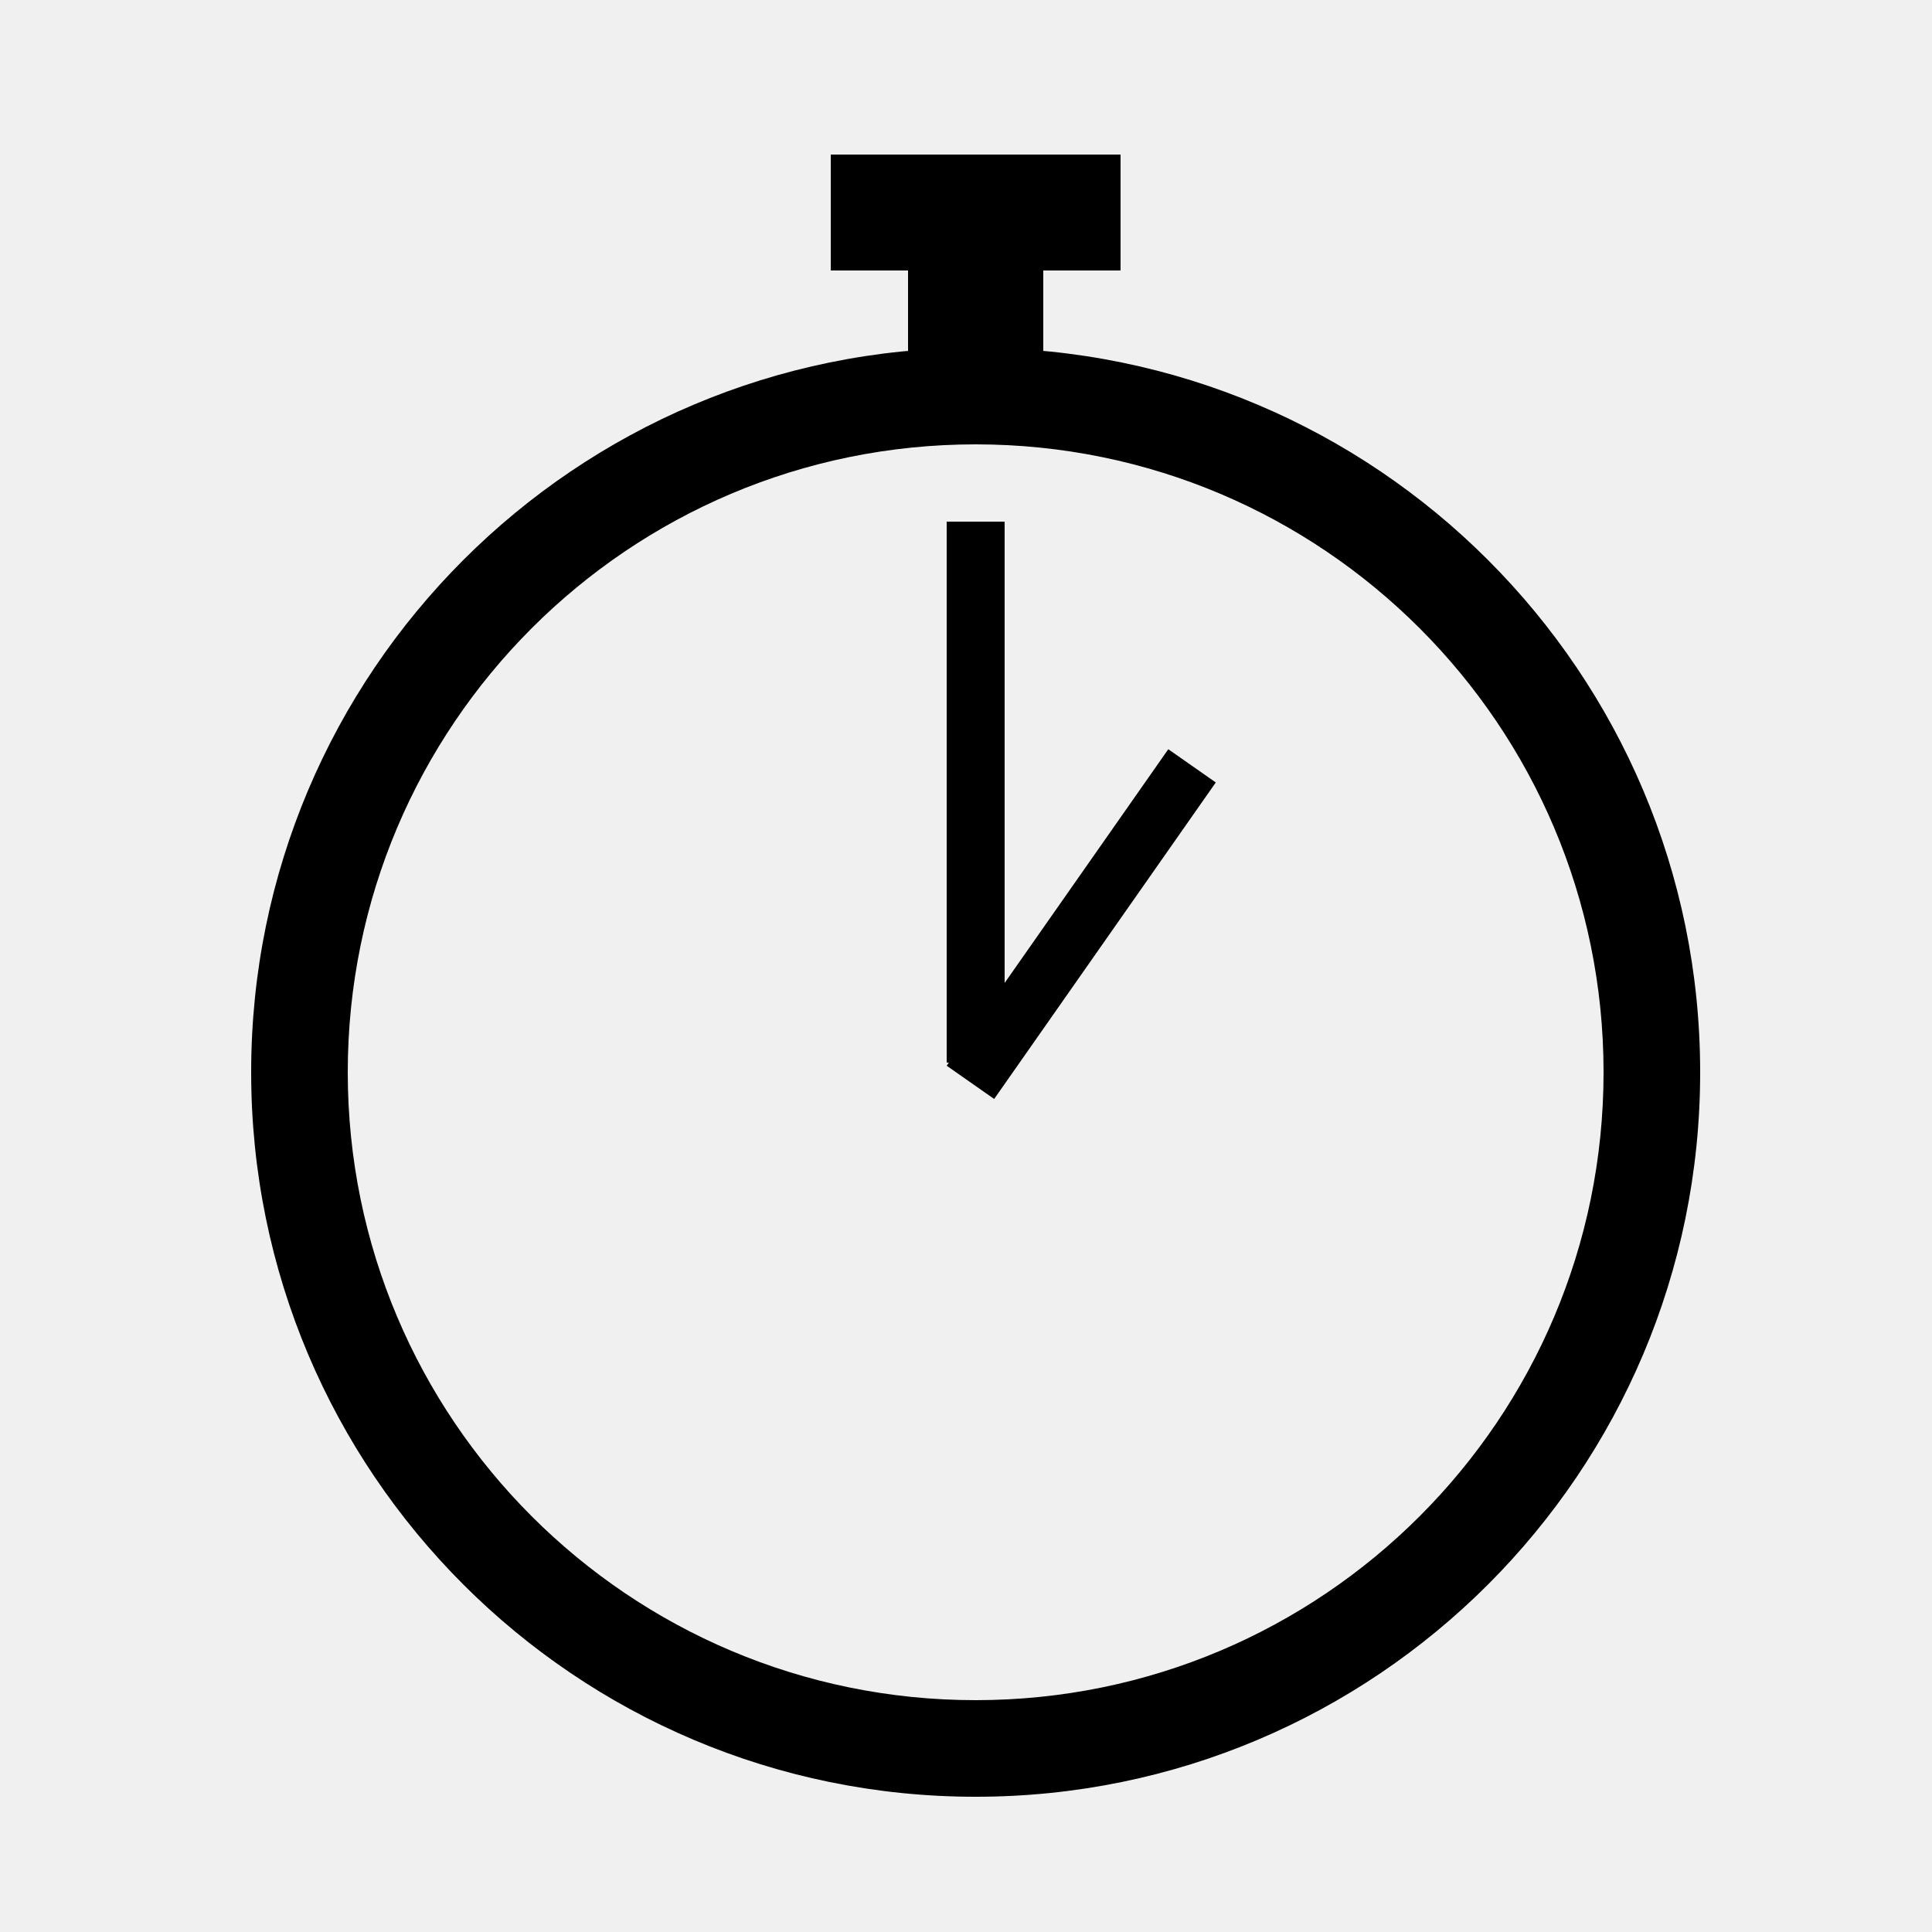
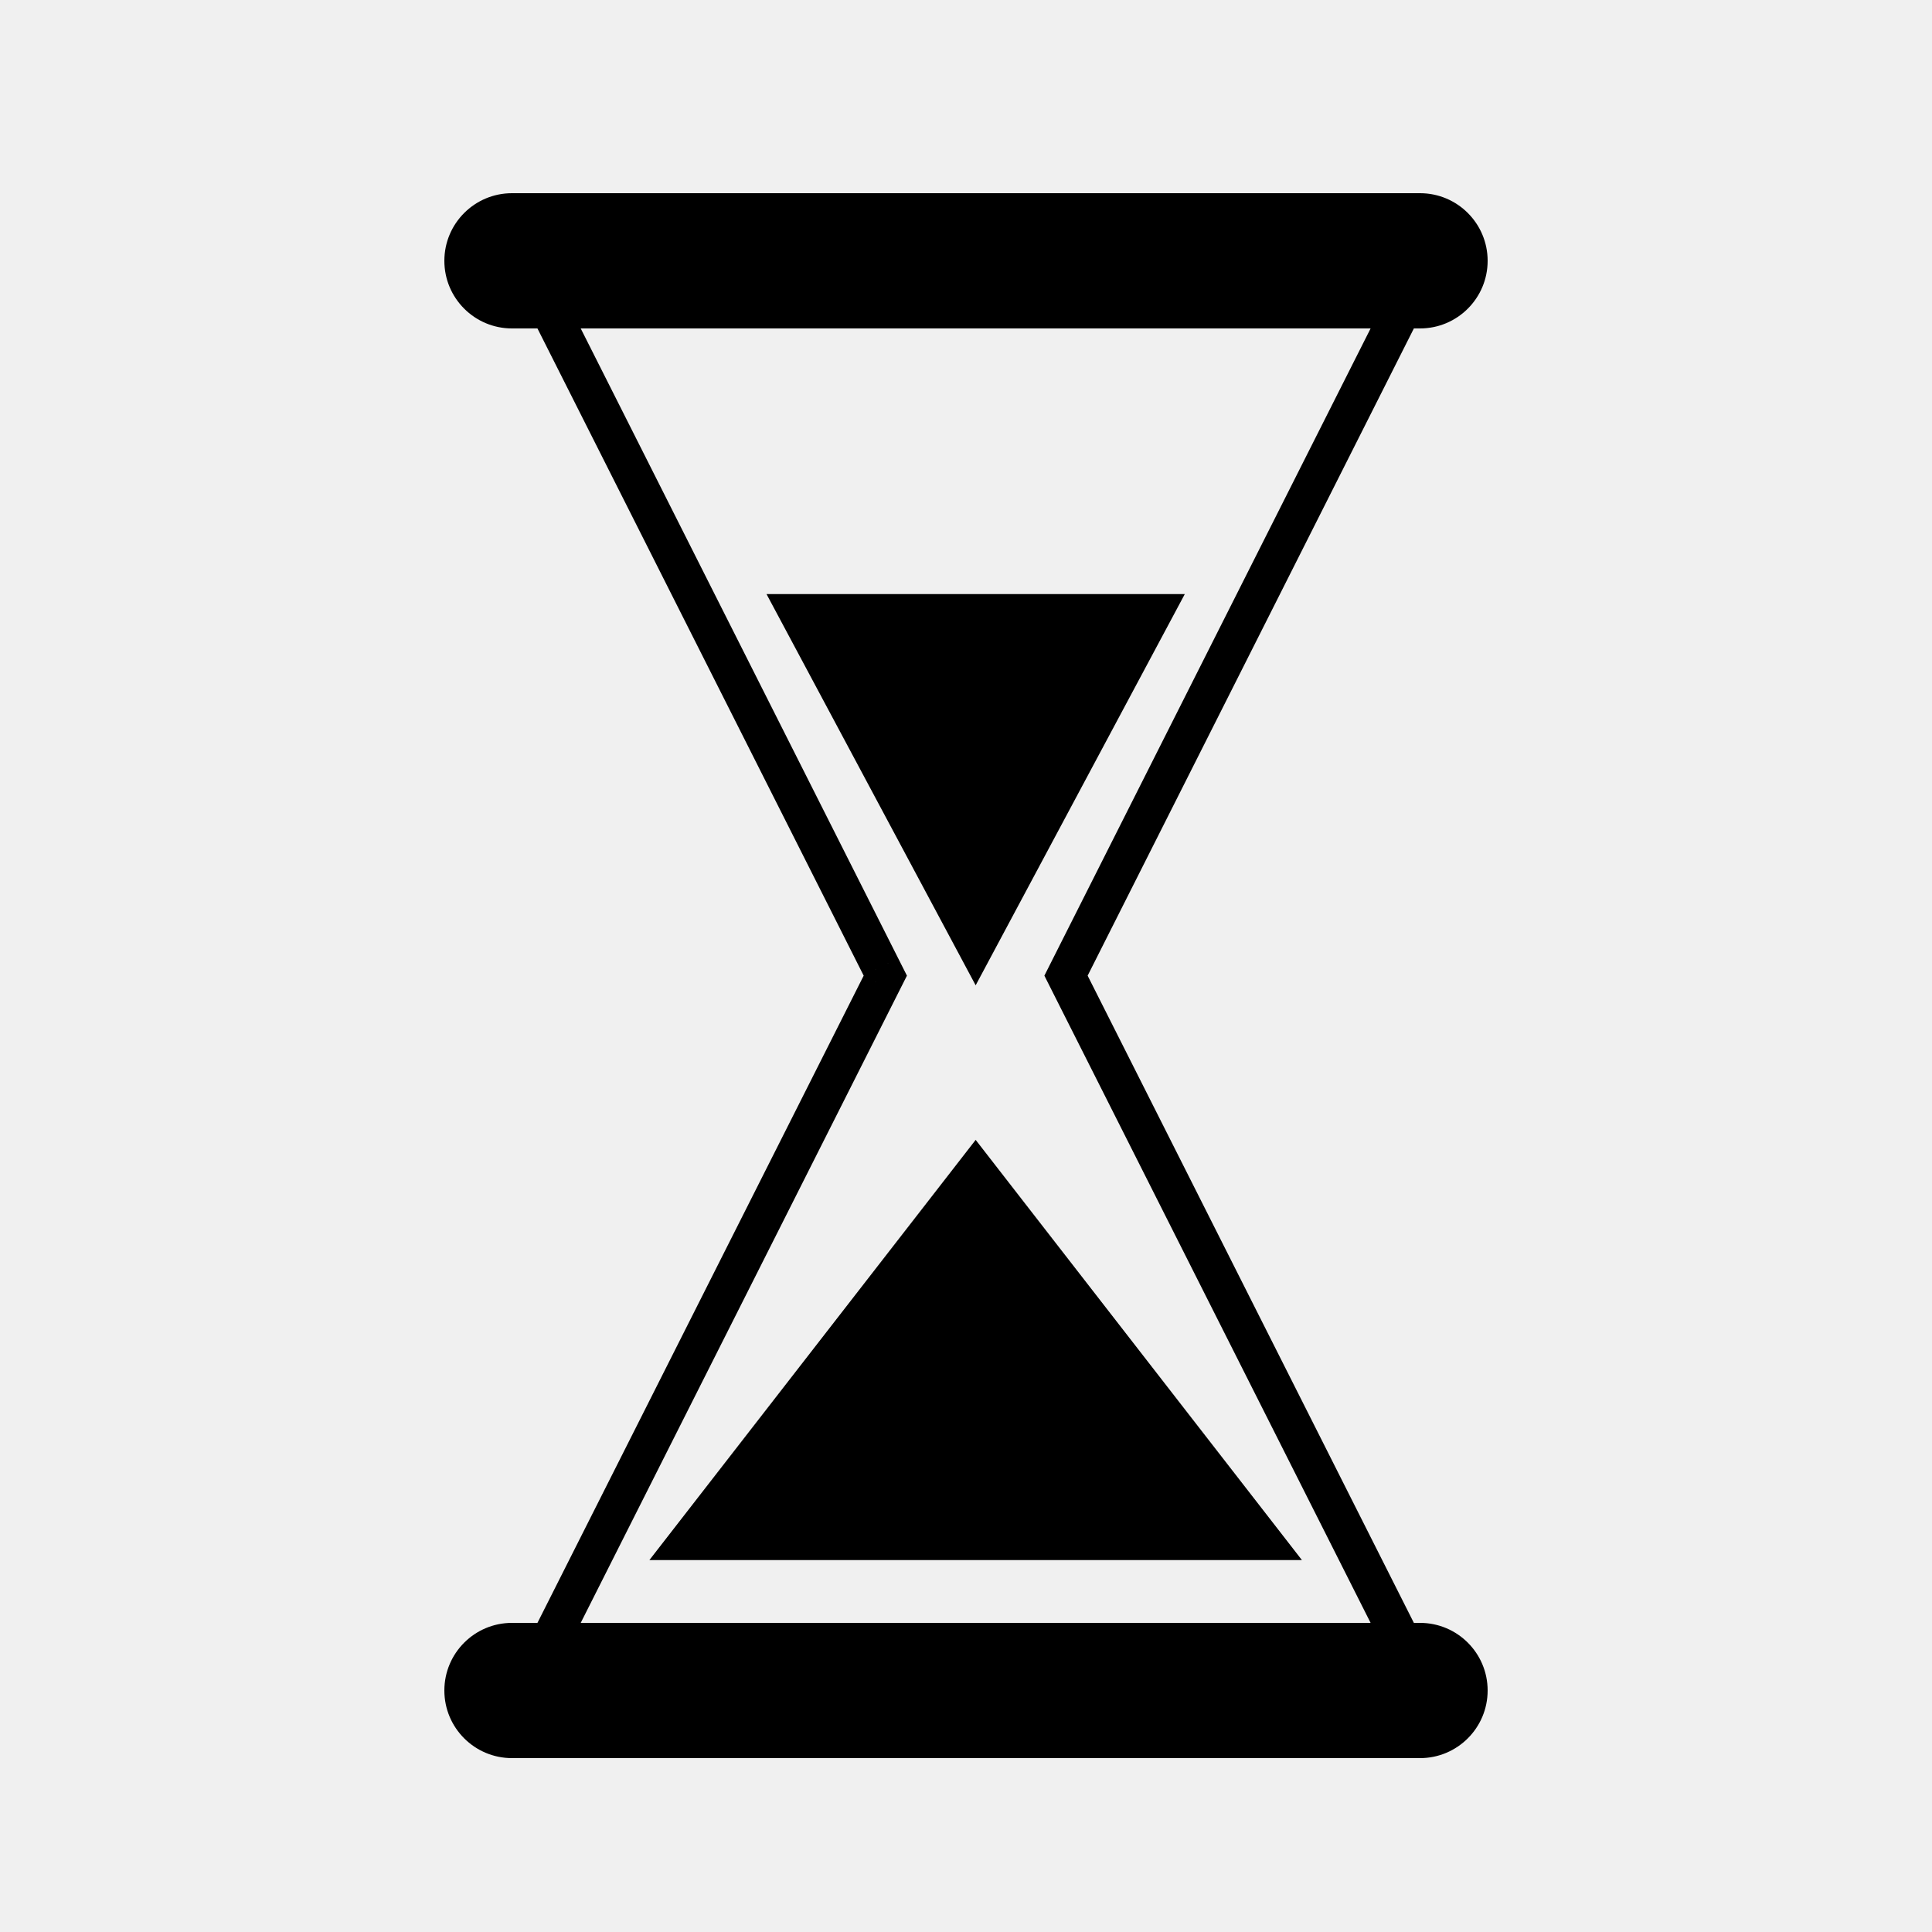
<svg xmlns="http://www.w3.org/2000/svg" width="100" height="100" viewBox="0 0 100 100" fill="none">
-   <path fill-rule="evenodd" clip-rule="evenodd" d="M50.5 93C71.211 93 88 76.211 88 55.5C88 34.789 71.211 18 50.5 18C29.789 18 13 34.789 13 55.5C13 76.211 29.789 93 50.5 93ZM50.5 88C68.449 88 83 73.449 83 55.5C83 37.551 68.449 23 50.5 23C32.551 23 18 37.551 18 55.5C18 73.449 32.551 88 50.5 88Z" fill="black" />
-   <rect x="47" y="12" width="7" height="9" fill="black" />
-   <rect x="43" y="14" width="6" height="15" transform="rotate(-90 43 14)" fill="black" />
-   <rect x="49" y="27" width="3" height="28" fill="black" />
-   <path d="M60.471 38.779L62.929 40.5L51.458 56.883L49 55.162L60.471 38.779Z" fill="black" />
+   <mask id="path-1-inside-1_0_1" fill="white">
+     <path fill-rule="evenodd" clip-rule="evenodd" d="M56.296 50.5L74.316 86.25H26.684L44.704 50.5L26.684 14.75H74.316L56.296 50.5Z" />
+   </mask>
+   <path d="M56.296 50.5L54.51 49.6L54.057 50.5L54.51 51.4L56.296 50.5ZM74.316 86.25V88.25H77.564L76.102 85.35L74.316 86.25ZM26.684 86.25L24.898 85.35L23.436 88.25H26.684V86.25ZM44.704 50.5L46.489 51.4L46.943 50.5L46.489 49.6L44.704 50.5ZM26.684 14.75V12.75H23.436L24.898 15.65L26.684 14.75ZM74.316 14.75L76.102 15.65L77.564 12.75H74.316V14.75ZM54.51 51.4L72.53 87.15L76.102 85.35L58.082 49.6L54.51 51.4ZM74.316 84.25H26.684V88.25H74.316V84.25ZM28.47 87.15L46.489 51.4L42.918 49.6L24.898 85.35L28.47 87.15ZM46.489 49.6L28.47 13.85L24.898 15.65L42.918 51.4L46.489 49.6ZM26.684 16.75H74.316V12.75H26.684V16.75ZM72.53 13.85L54.51 49.6L58.082 51.4L76.102 15.65L72.53 13.85Z" fill="black" mask="url(#path-1-inside-1_0_1)" />
+   <rect x="23" y="10" width="54" height="7" rx="3.5" fill="black" />
+   <rect x="23" y="84" width="54" height="7" rx="3.5" fill="black" />
+   <path d="M50.5 51L39.675 30.75L61.325 30.75L50.5 51Z" fill="black" />
+   <path d="M50.5 59L67.388 80.75H33.612L50.5 59Z" fill="black" />
</svg>
